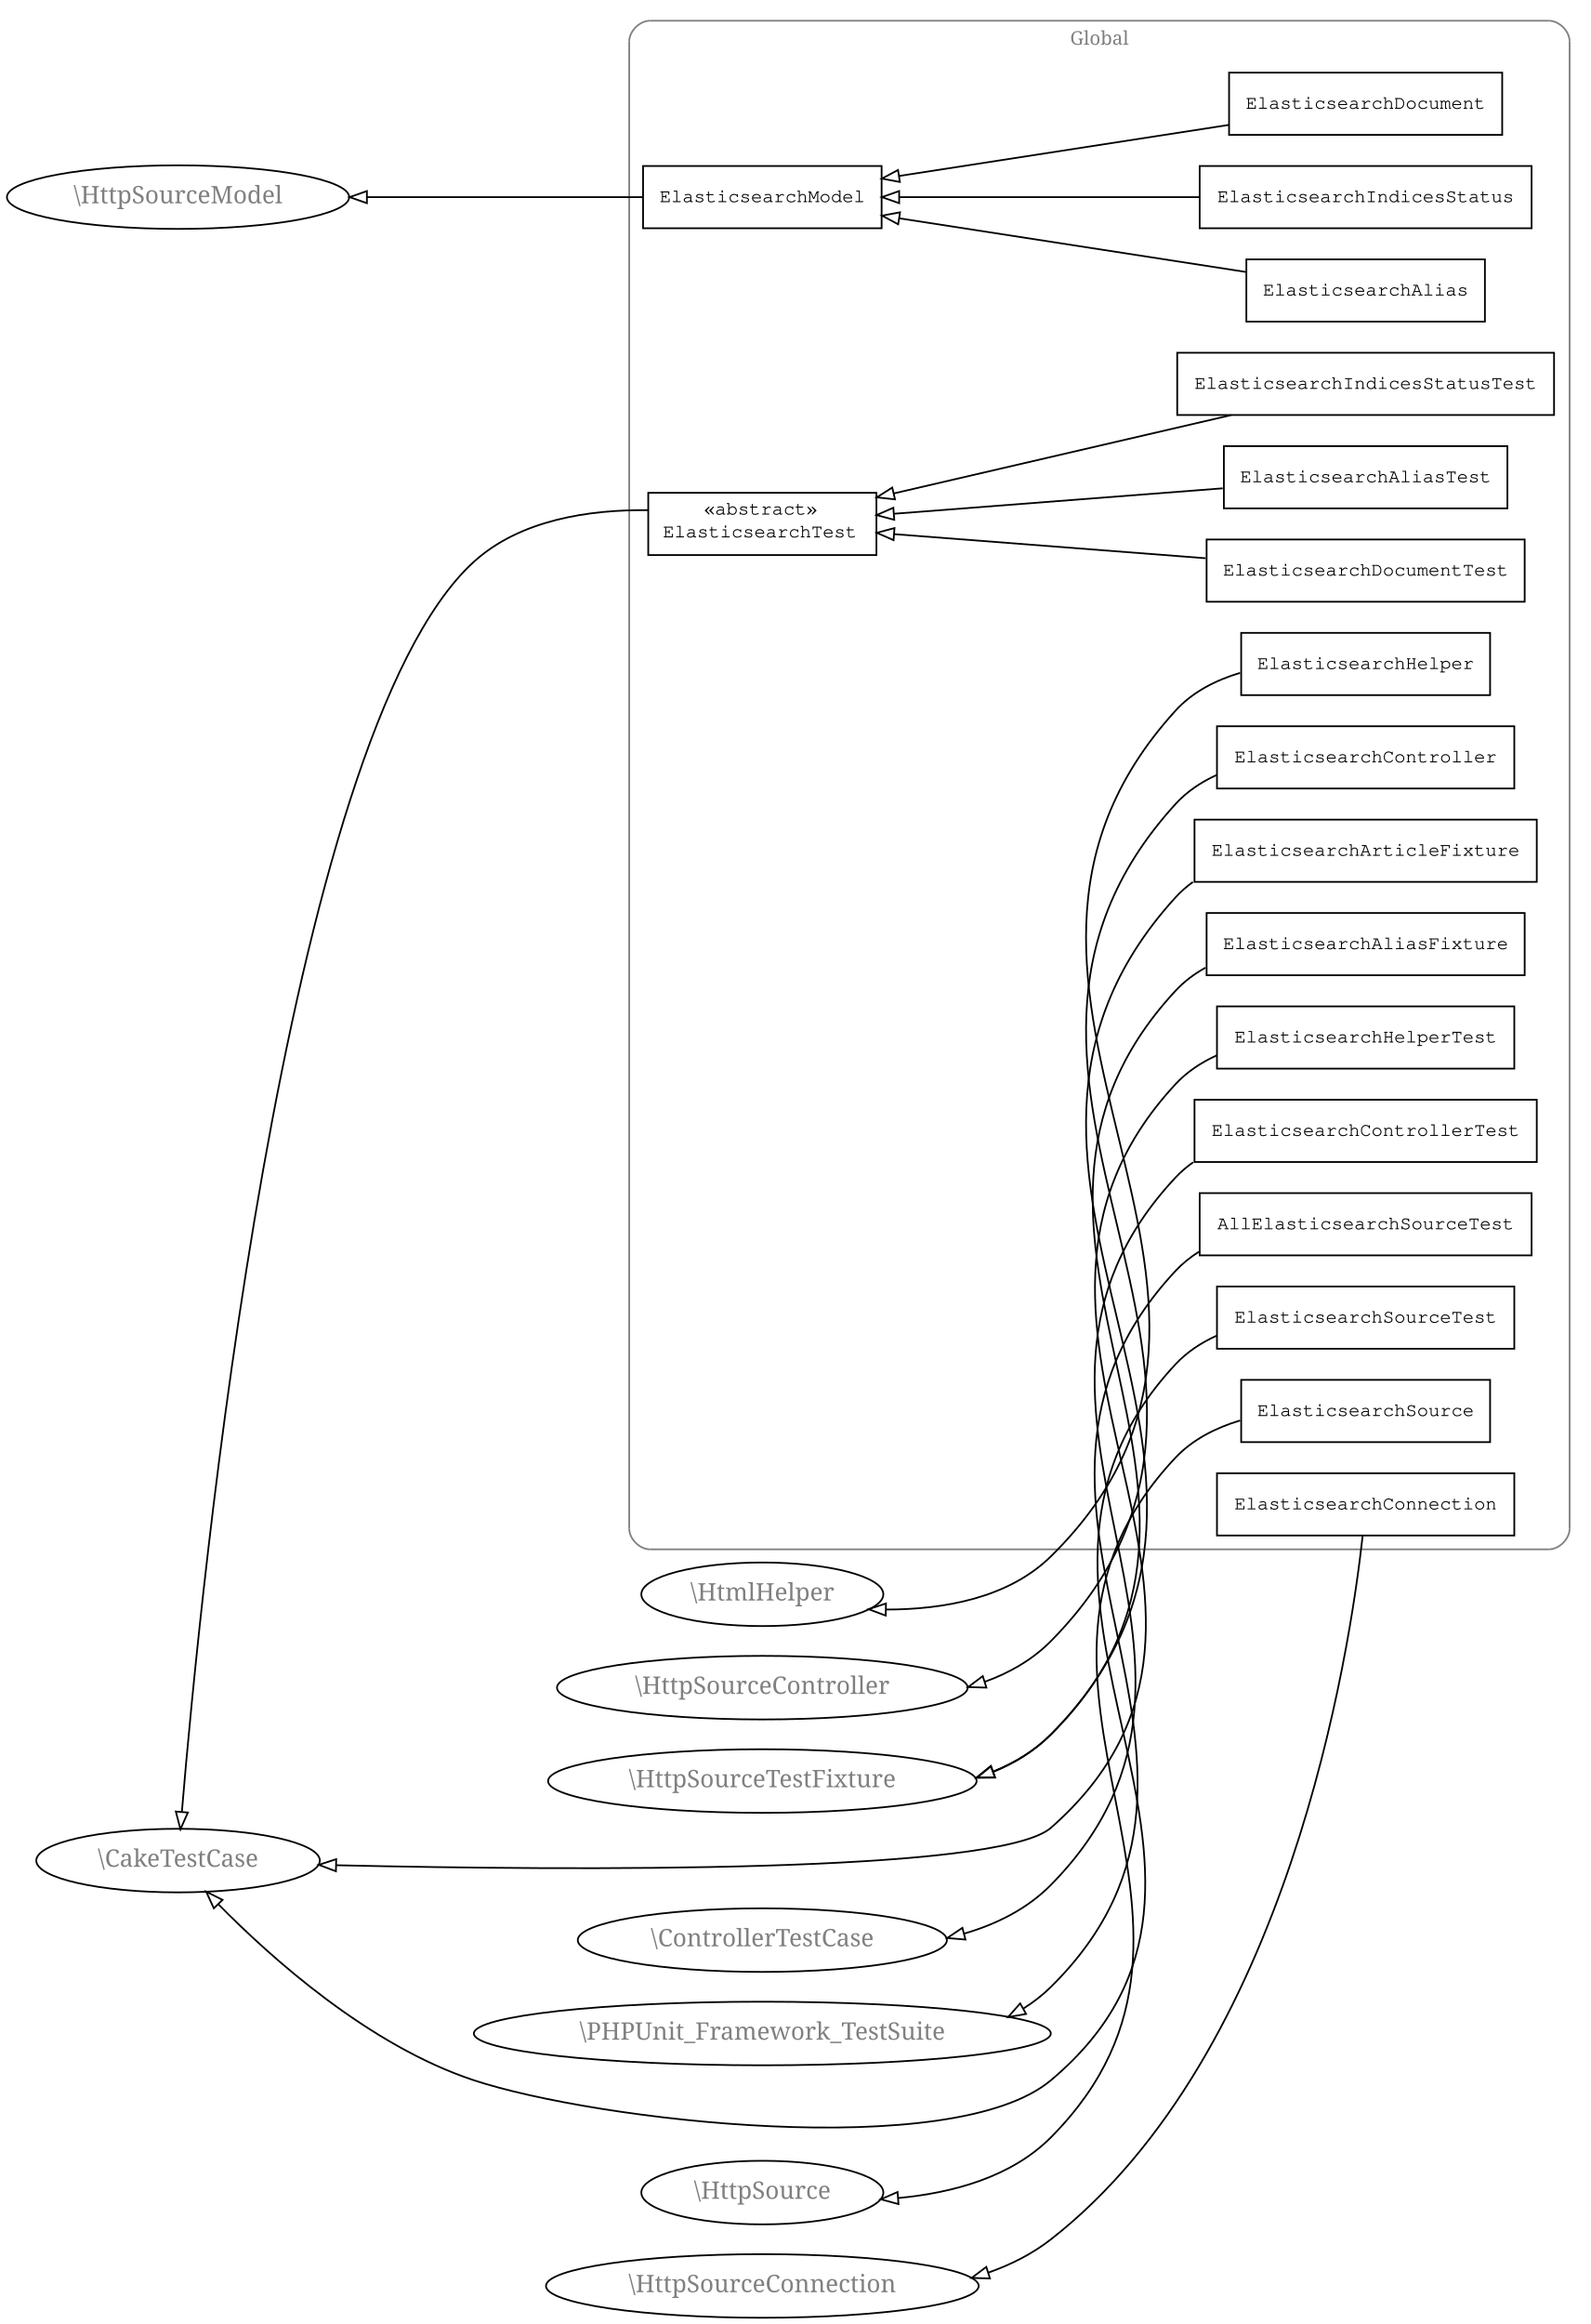
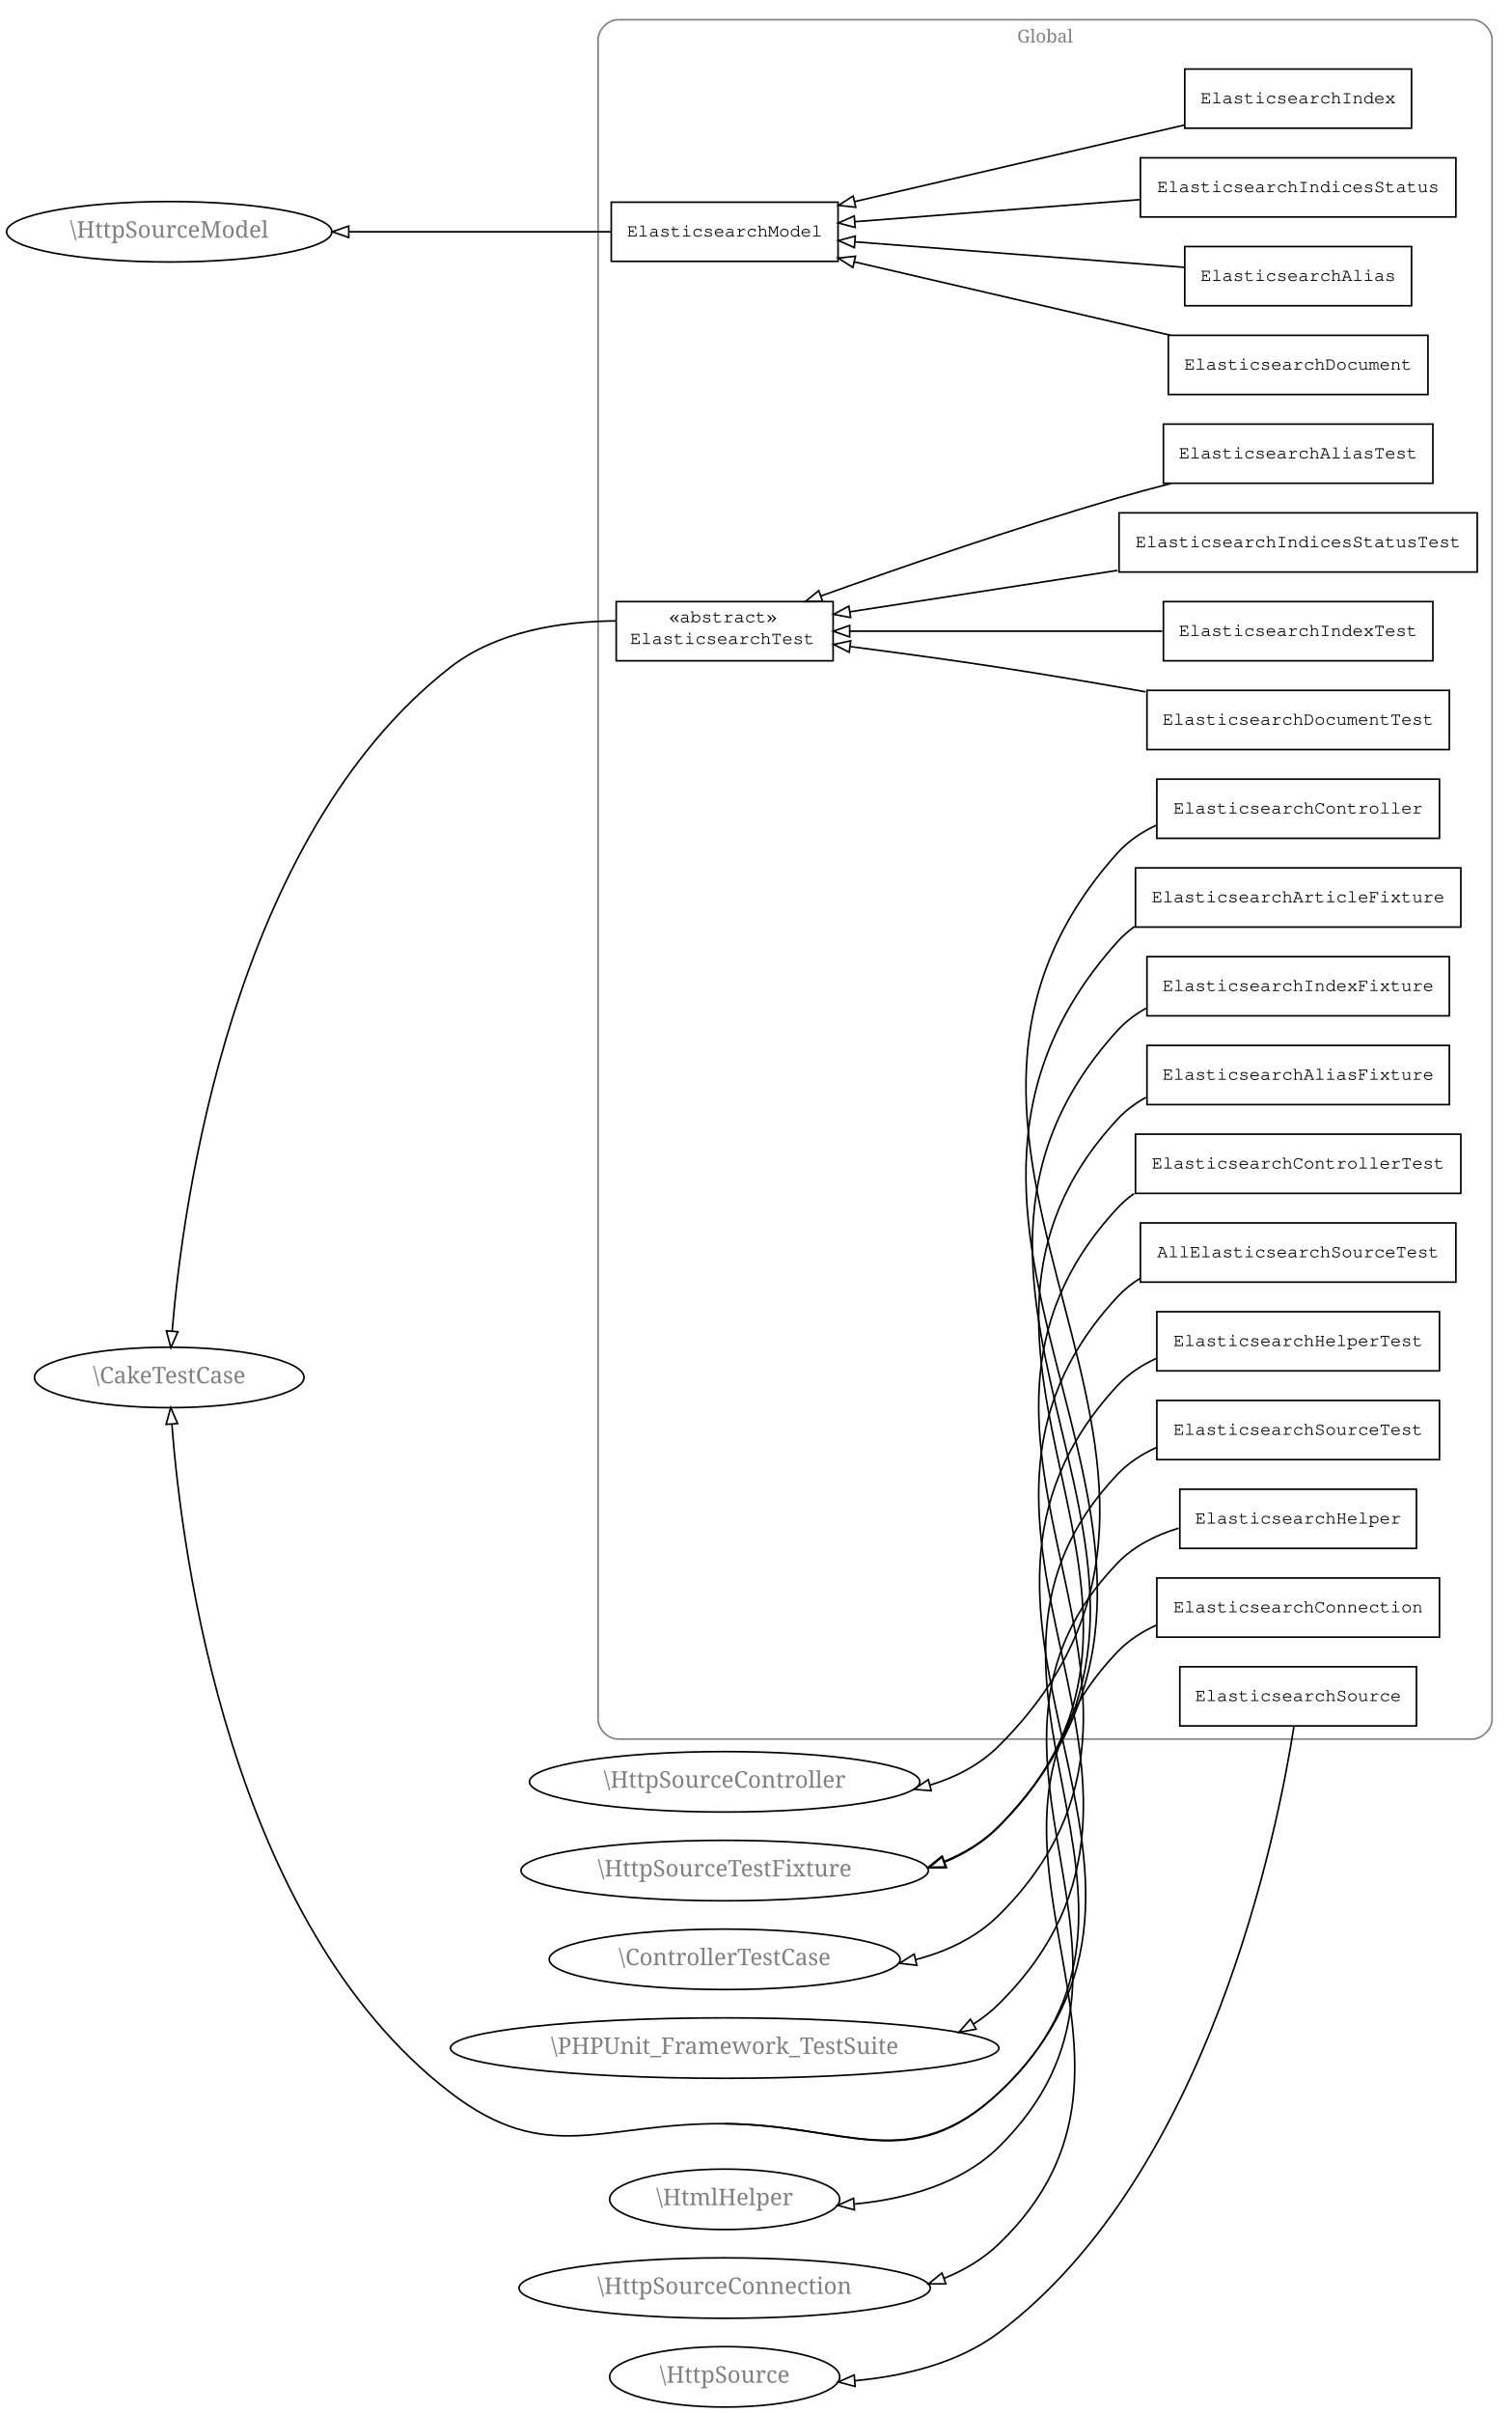
- <svg xmlns="http://www.w3.org/2000/svg" width="920pt" height="1344pt" viewBox="0.00 0.00 920.00 1344.00">
-   <g id="graph1" class="graph" transform="scale(1 1) rotate(0) translate(4 1340)">
-     <polygon fill="white" stroke="white" points="-4,5 -4,-1340 917,-1340 917,5 -4,5" />
+ <svg xmlns="http://www.w3.org/2000/svg" width="920pt" height="1468pt" viewBox="0.00 0.00 920.00 1468.00">
+   <g id="graph1" class="graph" transform="scale(1 1) rotate(0) translate(4 1464)">
+     <polygon fill="white" stroke="white" points="-4,5 -4,-1464 917,-1464 917,5 -4,5" />
    <g id="graph2" class="cluster">
-       <polyline fill="none" stroke="gray" points="372,-444 892,-444 " />
-       <path fill="none" stroke="gray" d="M892,-444C898,-444 904,-450 904,-456" />
-       <polyline fill="none" stroke="gray" points="904,-456 904,-1316 " />
-       <path fill="none" stroke="gray" d="M904,-1316C904,-1322 898,-1328 892,-1328" />
-       <polyline fill="none" stroke="gray" points="892,-1328 372,-1328 " />
-       <path fill="none" stroke="gray" d="M372,-1328C366,-1328 360,-1322 360,-1316" />
-       <polyline fill="none" stroke="gray" points="360,-1316 360,-456 " />
-       <path fill="none" stroke="gray" d="M360,-456C360,-450 366,-444 372,-444" />
-       <text text-anchor="middle" x="632" y="-1314.1" font-family="Times Roman,serif" font-size="11.00" fill="gray">Global</text>
+       <polyline fill="none" stroke="gray" points="372,-406 892,-406 " />
+       <path fill="none" stroke="gray" d="M892,-406C898,-406 904,-412 904,-418" />
+       <polyline fill="none" stroke="gray" points="904,-418 904,-1440 " />
+       <path fill="none" stroke="gray" d="M904,-1440C904,-1446 898,-1452 892,-1452" />
+       <polyline fill="none" stroke="gray" points="892,-1452 372,-1452 " />
+       <path fill="none" stroke="gray" d="M372,-1452C366,-1452 360,-1446 360,-1440" />
+       <polyline fill="none" stroke="gray" points="360,-1440 360,-418 " />
+       <path fill="none" stroke="gray" d="M360,-418C360,-412 366,-406 372,-406" />
+       <text text-anchor="middle" x="632" y="-1438.1" font-family="Times Roman,serif" font-size="11.00" fill="gray">Global</text>
    </g>
    <g id="node2" class="node">
-       <polygon fill="none" stroke="black" points="858,-974 714,-974 714,-938 858,-938 858,-974" />
-       <text text-anchor="middle" x="786" y="-953.1" font-family="Courier,monospace" font-size="11.00">ElasticsearchHelper</text>
+       <polygon fill="none" stroke="black" points="872,-990 700,-990 700,-954 872,-954 872,-990" />
+       <text text-anchor="middle" x="786" y="-969.1" font-family="Courier,monospace" font-size="11.00">ElasticsearchController</text>
+     </g>
+     <g id="node24" class="node">
+       <ellipse fill="none" stroke="black" cx="437" cy="-380" rx="118.794" ry="18.385" />
+       <text text-anchor="middle" x="437" y="-376.4" font-family="Times Roman,serif" font-size="14.00" fill="gray">\HttpSourceController</text>
+     </g>
+     <g id="edge3" class="edge">
+       <path fill="none" stroke="black" d="M699.968,-962.03C690.924,-957.921 682.629,-952.393 676,-945 513.479,-763.747 776.215,-574.069 604,-402 592.351,-390.36 577.746,-382.777 562.049,-378.029" />
+       <polygon fill="none" stroke="black" points="562.712,-374.584 552.151,-375.428 560.933,-381.354 562.712,-374.584" />
+     </g>
+     <g id="node3" class="node">
+       <polygon fill="none" stroke="black" points="503,-1098 371,-1098 371,-1062 503,-1062 503,-1098" />
+       <text text-anchor="start" x="403" y="-1085.43" font-family="Courier,monospace" font-size="11.00">«abstract»</text>
+       <text text-anchor="start" x="379.5" y="-1072.23" font-family="Courier,monospace" font-size="11.00">ElasticsearchTest</text>
+     </g>
+     <g id="node26" class="node">
+       <ellipse fill="none" stroke="black" cx="99" cy="-626" rx="82.024" ry="18.385" />
+       <text text-anchor="middle" x="99" y="-622.4" font-family="Times Roman,serif" font-size="14.00" fill="gray">\CakeTestCase</text>
+     </g>
+     <g id="edge5" class="edge">
+       <path fill="none" stroke="black" d="M370.756,-1086.26C337.378,-1085.97 298.131,-1079.94 270,-1058 137.273,-954.471 107.306,-732.663 100.763,-654.207" />
+       <polygon fill="none" stroke="black" points="104.243,-653.818 99.987,-644.115 97.264,-654.354 104.243,-653.818" />
+     </g>
+     <g id="node4" class="node">
+       <polygon fill="none" stroke="black" points="878,-882 694,-882 694,-846 878,-846 878,-882" />
+       <text text-anchor="middle" x="786" y="-861.1" font-family="Courier,monospace" font-size="11.00">ElasticsearchIndexFixture</text>
+     </g>
+     <g id="node28" class="node">
+       <ellipse fill="none" stroke="black" cx="437" cy="-326" rx="123.951" ry="18.385" />
+       <text text-anchor="middle" x="437" y="-322.4" font-family="Times Roman,serif" font-size="14.00" fill="gray">\HttpSourceTestFixture</text>
+     </g>
+     <g id="edge7" class="edge">
+       <path fill="none" stroke="black" d="M693.499,-850.625C686.994,-847.002 681.032,-842.524 676,-837 529.536,-676.236 756.808,-507.747 604,-353 594.545,-343.424 583.124,-336.412 570.744,-331.351" />
+       <polygon fill="none" stroke="black" points="571.702,-327.975 561.107,-327.852 569.312,-334.555 571.702,-327.975" />
+     </g>
+     <g id="node5" class="node">
+       <polygon fill="none" stroke="black" points="878,-828 694,-828 694,-792 878,-792 878,-828" />
+       <text text-anchor="middle" x="786" y="-807.1" font-family="Courier,monospace" font-size="11.00">ElasticsearchAliasFixture</text>
+     </g>
+     <g id="edge9" class="edge">
+       <path fill="none" stroke="black" d="M693.351,-796.382C686.922,-792.807 681.016,-788.406 676,-783 544.201,-640.956 741.401,-489.632 604,-353 594.458,-343.511 582.981,-336.554 570.569,-331.526" />
+       <polygon fill="none" stroke="black" points="571.505,-328.144 560.911,-328.048 569.133,-334.729 571.505,-328.144" />
+     </g>
+     <g id="node6" class="node">
+       <polygon fill="none" stroke="black" points="885,-936 687,-936 687,-900 885,-900 885,-936" />
+       <text text-anchor="middle" x="786" y="-915.1" font-family="Courier,monospace" font-size="11.00">ElasticsearchArticleFixture</text>
+     </g>
+     <g id="edge11" class="edge">
+       <path fill="none" stroke="black" d="M686.487,-900.32C682.681,-897.602 679.153,-894.512 676,-891 514.841,-711.485 772.244,-525.893 604,-353 594.615,-343.356 583.239,-336.299 570.887,-331.212" />
+       <polygon fill="none" stroke="black" points="571.861,-327.841 561.267,-327.696 569.457,-334.416 571.861,-327.841" />
+     </g>
+     <g id="node7" class="node">
+       <polygon fill="none" stroke="black" points="885,-774 687,-774 687,-738 885,-738 885,-774" />
+       <text text-anchor="middle" x="786" y="-753.1" font-family="Courier,monospace" font-size="11.00">ElasticsearchControllerTest</text>
+     </g>
+     <g id="node32" class="node">
+       <ellipse fill="none" stroke="black" cx="437" cy="-272" rx="106.773" ry="18.385" />
+       <text text-anchor="middle" x="437" y="-268.4" font-family="Times Roman,serif" font-size="14.00" fill="gray">\ControllerTestCase</text>
+     </g>
+     <g id="edge13" class="edge">
+       <path fill="none" stroke="black" d="M686.149,-737.854C682.488,-735.253 679.076,-732.315 676,-729 544.201,-586.956 741.401,-435.632 604,-299 590.167,-285.245 572.27,-276.81 553.349,-271.86" />
+       <polygon fill="none" stroke="black" points="553.906,-268.397 543.377,-269.58 552.345,-275.221 553.906,-268.397" />
+     </g>
+     <g id="node8" class="node">
+       <polygon fill="none" stroke="black" points="882,-720 690,-720 690,-684 882,-684 882,-720" />
+       <text text-anchor="middle" x="786" y="-699.1" font-family="Courier,monospace" font-size="11.00">AllElasticsearchSourceTest</text>
+     </g>
+     <g id="node34" class="node">
+       <ellipse fill="none" stroke="black" cx="437" cy="-218" rx="166.877" ry="18.385" />
+       <text text-anchor="middle" x="437" y="-214.4" font-family="Times Roman,serif" font-size="14.00" fill="gray">\PHPUnit_Framework_TestSuite</text>
+     </g>
+     <g id="edge15" class="edge">
+       <path fill="none" stroke="black" d="M689.559,-686.136C684.595,-683.006 680.013,-679.324 676,-675 544.201,-532.956 741.401,-381.632 604,-245 599.285,-240.311 594.098,-236.241 588.559,-232.716" />
+       <polygon fill="none" stroke="black" points="590.006,-229.512 579.582,-227.615 586.547,-235.599 590.006,-229.512" />
+     </g>
+     <g id="node9" class="node">
+       <polygon fill="none" stroke="black" points="872,-666 700,-666 700,-630 872,-630 872,-666" />
+       <text text-anchor="middle" x="786" y="-645.1" font-family="Courier,monospace" font-size="11.00">ElasticsearchHelperTest</text>
+     </g>
+     <g id="edge17" class="edge">
+       <path fill="none" stroke="black" d="M699.94,-637.688C690.959,-633.629 682.688,-628.207 676,-621 544.201,-478.956 744.574,-324.366 604,-191 549.807,-139.586 511.697,-171.224 437,-172" />
+     </g>
+     <g id="node10" class="node">
+       <polygon fill="none" stroke="black" points="878,-1044 694,-1044 694,-1008 878,-1008 878,-1044" />
+       <text text-anchor="middle" x="786" y="-1023.1" font-family="Courier,monospace" font-size="11.00">ElasticsearchDocumentTest</text>
+     </g>
+     <g id="edge19" class="edge">
+       <path fill="none" stroke="black" d="M693.072,-1043.13C664.538,-1048.18 633.014,-1053.54 604,-1058 574.525,-1062.53 542.033,-1066.94 513.604,-1070.61" />
+       <polygon fill="none" stroke="black" points="512.802,-1067.19 503.328,-1071.93 513.692,-1074.13 512.802,-1067.19" />
+     </g>
+     <g id="node11" class="node">
+       <polygon fill="none" stroke="black" points="868,-1206 704,-1206 704,-1170 868,-1170 868,-1206" />
+       <text text-anchor="middle" x="786" y="-1185.1" font-family="Courier,monospace" font-size="11.00">ElasticsearchAliasTest</text>
+     </g>
+     <g id="edge21" class="edge">
+       <path fill="none" stroke="black" d="M708.845,-1169.96C697.782,-1167.11 686.572,-1164.08 676,-1161 613.829,-1142.87 543.771,-1118.67 495.663,-1101.46" />
+       <polygon fill="none" stroke="black" points="496.636,-1098.09 486.042,-1098 494.271,-1104.68 496.636,-1098.09" />
+     </g>
+     <g id="node12" class="node">
+       <polygon fill="none" stroke="black" points="872,-612 700,-612 700,-576 872,-576 872,-612" />
+       <text text-anchor="middle" x="786" y="-591.1" font-family="Courier,monospace" font-size="11.00">ElasticsearchSourceTest</text>
+     </g>
+     <g id="edge23" class="edge">
+       <path fill="none" stroke="black" d="M699.832,-583.415C690.927,-579.396 682.703,-574.058 676,-567 558.825,-443.63 728.791,-306.66 604,-191 549.212,-140.221 511.697,-171.224 437,-172" />
+       <path fill="none" stroke="black" d="M437,-172C362.303,-172.776 329.252,-145.509 270,-191 135.681,-294.124 106.718,-518.181 100.6,-597.482" />
+       <polygon fill="none" stroke="black" points="97.093,-597.461 99.88,-607.683 104.075,-597.954 97.093,-597.461" />
+     </g>
+     <g id="node13" class="node">
+       <polygon fill="none" stroke="black" points="895,-1152 677,-1152 677,-1116 895,-1116 895,-1152" />
+       <text text-anchor="middle" x="786" y="-1131.1" font-family="Courier,monospace" font-size="11.00">ElasticsearchIndicesStatusTest</text>
+     </g>
+     <g id="edge25" class="edge">
+       <path fill="none" stroke="black" d="M676.053,-1116.99C623.078,-1108.79 560.862,-1099.16 513.183,-1091.79" />
+       <polygon fill="none" stroke="black" points="513.655,-1088.32 503.238,-1090.25 512.585,-1095.24 513.655,-1088.32" />
+     </g>
+     <g id="node14" class="node">
+       <polygon fill="none" stroke="black" points="868,-1098 704,-1098 704,-1062 868,-1062 868,-1098" />
+       <text text-anchor="middle" x="786" y="-1077.1" font-family="Courier,monospace" font-size="11.00">ElasticsearchIndexTest</text>
+     </g>
+     <g id="edge27" class="edge">
+       <path fill="none" stroke="black" d="M703.292,-1080C645.7,-1080 569.459,-1080 513.318,-1080" />
+       <polygon fill="none" stroke="black" points="513.079,-1076.5 503.079,-1080 513.079,-1083.5 513.079,-1076.5" />
+     </g>
+     <g id="node15" class="node">
+       <polygon fill="none" stroke="black" points="858,-558 714,-558 714,-522 858,-522 858,-558" />
+       <text text-anchor="middle" x="786" y="-537.1" font-family="Courier,monospace" font-size="11.00">ElasticsearchHelper</text>
+     </g>
+     <g id="node42" class="node">
+       <ellipse fill="none" stroke="black" cx="437" cy="-126" rx="70.004" ry="18.385" />
+       <text text-anchor="middle" x="437" y="-122.4" font-family="Times Roman,serif" font-size="14.00" fill="gray">\HtmlHelper</text>
+     </g>
+     <g id="edge29" class="edge">
+       <path fill="none" stroke="black" d="M713.258,-534.294C699.34,-530.09 686.01,-523.425 676,-513 564.497,-396.876 718.449,-271.222 604,-158 580.992,-135.238 547.061,-126.104 515.784,-123.098" />
+       <polygon fill="none" stroke="black" points="515.978,-119.603 505.739,-122.329 515.443,-126.583 515.978,-119.603" />
+     </g>
+     <g id="node16" class="node">
+       <polygon fill="none" stroke="black" points="865,-1260 707,-1260 707,-1224 865,-1224 865,-1260" />
+       <text text-anchor="middle" x="786" y="-1239.1" font-family="Courier,monospace" font-size="11.00">ElasticsearchDocument</text>
+     </g>
+     <g id="node18" class="node">
+       <polygon fill="none" stroke="black" points="506,-1341 368,-1341 368,-1305 506,-1305 506,-1341" />
+       <text text-anchor="middle" x="437" y="-1320.1" font-family="Courier,monospace" font-size="11.00">ElasticsearchModel</text>
+     </g>
+     <g id="edge31" class="edge">
+       <path fill="none" stroke="black" d="M708.112,-1260.08C650.855,-1273.37 573.333,-1291.36 515.85,-1304.7" />
+       <polygon fill="none" stroke="black" points="515.032,-1301.3 506.083,-1306.97 516.615,-1308.11 515.032,-1301.3" />
+     </g>
+     <g id="node17" class="node">
+       <polygon fill="none" stroke="black" points="855,-1422 717,-1422 717,-1386 855,-1386 855,-1422" />
+       <text text-anchor="middle" x="786" y="-1401.1" font-family="Courier,monospace" font-size="11.00">ElasticsearchIndex</text>
+     </g>
+     <g id="edge33" class="edge">
+       <path fill="none" stroke="black" d="M716.632,-1387.9C658.822,-1374.48 576.471,-1355.37 516.106,-1341.36" />
+       <polygon fill="none" stroke="black" points="516.77,-1337.92 506.237,-1339.07 515.187,-1344.74 516.77,-1337.92" />
+     </g>
+     <g id="node46" class="node">
+       <ellipse fill="none" stroke="black" cx="99" cy="-1323" rx="98.995" ry="18.385" />
+       <text text-anchor="middle" x="99" y="-1319.4" font-family="Times Roman,serif" font-size="14.00" fill="gray">\HttpSourceModel</text>
+     </g>
+     <g id="edge35" class="edge">
+       <path fill="none" stroke="black" d="M367.785,-1323C321.88,-1323 260.671,-1323 208.26,-1323" />
+       <polygon fill="none" stroke="black" points="208.243,-1319.5 198.243,-1323 208.243,-1326.5 208.243,-1319.5" />
+     </g>
+     <g id="node19" class="node">
+       <polygon fill="none" stroke="black" points="872,-504 700,-504 700,-468 872,-468 872,-504" />
+       <text text-anchor="middle" x="786" y="-483.1" font-family="Courier,monospace" font-size="11.00">ElasticsearchConnection</text>
+     </g>
+     <g id="node48" class="node">
+       <ellipse fill="none" stroke="black" cx="437" cy="-72" rx="125.158" ry="18.385" />
+       <text text-anchor="middle" x="437" y="-68.4" font-family="Times Roman,serif" font-size="14.00" fill="gray">\HttpSourceConnection</text>
+     </g>
+     <g id="edge37" class="edge">
+       <path fill="none" stroke="black" d="M699.889,-475.361C690.974,-471.351 682.732,-466.03 676,-459 563.147,-341.152 721.498,-212.217 604,-99 594.394,-89.744 582.939,-82.922 570.594,-77.963" />
+       <polygon fill="none" stroke="black" points="571.591,-74.602 560.996,-74.523 569.229,-81.192 571.591,-74.602" />
+     </g>
+     <g id="node20" class="node">
+       <polygon fill="none" stroke="black" points="858,-450 714,-450 714,-414 858,-414 858,-450" />
+       <text text-anchor="middle" x="786" y="-429.1" font-family="Courier,monospace" font-size="11.00">ElasticsearchSource</text>
+     </g>
+     <g id="node50" class="node">
+       <ellipse fill="none" stroke="black" cx="437" cy="-18" rx="70.004" ry="18.385" />
+       <text text-anchor="middle" x="437" y="-14.4" font-family="Times Roman,serif" font-size="14.00" fill="gray">\HttpSource</text>
+     </g>
+     <g id="edge39" class="edge">
+       <path fill="none" stroke="black" d="M783.439,-413.677C773.594,-350.671 732.082,-141.511 604,-45 579.133,-26.262 546.222,-18.414 516.194,-15.649" />
+       <polygon fill="none" stroke="black" points="516.369,-12.152 506.136,-14.897 515.848,-19.133 516.369,-12.152" />
    </g>
    <g id="node21" class="node">
-       <ellipse fill="none" stroke="black" cx="437" cy="-418" rx="70.004" ry="18.385" />
-       <text text-anchor="middle" x="437" y="-414.4" font-family="Times Roman,serif" font-size="14.00" fill="gray">\HtmlHelper</text>
-     </g>
-     <g id="edge3" class="edge">
-       <path fill="none" stroke="black" d="M713.391,-950.87C699.294,-946.653 685.858,-939.837 676,-929 528.176,-766.501 760.511,-594.149 604,-440 579.359,-415.731 541.844,-409.19 508.609,-409.177" />
-       <polygon fill="none" stroke="black" points="508.382,-405.681 498.451,-409.37 508.515,-412.679 508.382,-405.681" />
-     </g>
-     <g id="node3" class="node">
-       <polygon fill="none" stroke="black" points="872,-920 700,-920 700,-884 872,-884 872,-920" />
-       <text text-anchor="middle" x="786" y="-899.1" font-family="Courier,monospace" font-size="11.00">ElasticsearchController</text>
-     </g>
-     <g id="node23" class="node">
-       <ellipse fill="none" stroke="black" cx="437" cy="-364" rx="118.794" ry="18.385" />
-       <text text-anchor="middle" x="437" y="-360.4" font-family="Times Roman,serif" font-size="14.00" fill="gray">\HttpSourceController</text>
-     </g>
-     <g id="edge5" class="edge">
-       <path fill="none" stroke="black" d="M699.812,-891.806C690.853,-887.727 682.622,-882.268 676,-875 529.536,-714.236 756.808,-545.747 604,-391 593.251,-380.114 579.962,-372.541 565.611,-367.382" />
-       <polygon fill="none" stroke="black" points="566.635,-364.035 556.044,-364.33 564.508,-370.704 566.635,-364.035" />
-     </g>
-     <g id="node4" class="node">
-       <polygon fill="none" stroke="black" points="885,-866 687,-866 687,-830 885,-830 885,-866" />
-       <text text-anchor="middle" x="786" y="-845.1" font-family="Courier,monospace" font-size="11.00">ElasticsearchArticleFixture</text>
-     </g>
-     <g id="node25" class="node">
-       <ellipse fill="none" stroke="black" cx="437" cy="-310" rx="123.951" ry="18.385" />
-       <text text-anchor="middle" x="437" y="-306.4" font-family="Times Roman,serif" font-size="14.00" fill="gray">\HttpSourceTestFixture</text>
-     </g>
-     <g id="edge7" class="edge">
-       <path fill="none" stroke="black" d="M686.074,-829.923C682.432,-827.304 679.046,-824.343 676,-821 529.536,-660.236 756.808,-491.747 604,-337 594.545,-327.424 583.124,-320.412 570.744,-315.351" />
-       <polygon fill="none" stroke="black" points="571.702,-311.975 561.107,-311.852 569.312,-318.555 571.702,-311.975" />
-     </g>
-     <g id="node5" class="node">
-       <polygon fill="none" stroke="black" points="878,-812 694,-812 694,-776 878,-776 878,-812" />
-       <text text-anchor="middle" x="786" y="-791.1" font-family="Courier,monospace" font-size="11.00">ElasticsearchAliasFixture</text>
-     </g>
-     <g id="edge9" class="edge">
-       <path fill="none" stroke="black" d="M693.351,-780.382C686.922,-776.807 681.016,-772.406 676,-767 544.201,-624.956 741.401,-473.632 604,-337 594.458,-327.511 582.981,-320.554 570.569,-315.526" />
-       <polygon fill="none" stroke="black" points="571.505,-312.144 560.911,-312.048 569.133,-318.729 571.505,-312.144" />
-     </g>
-     <g id="node6" class="node">
-       <polygon fill="none" stroke="black" points="872,-758 700,-758 700,-722 872,-722 872,-758" />
-       <text text-anchor="middle" x="786" y="-737.1" font-family="Courier,monospace" font-size="11.00">ElasticsearchHelperTest</text>
-     </g>
-     <g id="node28" class="node">
-       <ellipse fill="none" stroke="black" cx="99" cy="-264" rx="82.024" ry="18.385" />
-       <text text-anchor="middle" x="99" y="-260.4" font-family="Times Roman,serif" font-size="14.00" fill="gray">\CakeTestCase</text>
-     </g>
-     <g id="edge11" class="edge">
-       <path fill="none" stroke="black" d="M699.94,-729.688C690.959,-725.629 682.688,-720.207 676,-713 544.201,-570.956 749.519,-410.952 604,-283 573.789,-256.436 327.653,-258.183 190.497,-261.309" />
-       <polygon fill="none" stroke="black" points="190.324,-257.812 180.409,-261.546 190.489,-264.81 190.324,-257.812" />
-     </g>
-     <g id="node7" class="node">
-       <polygon fill="none" stroke="black" points="885,-704 687,-704 687,-668 885,-668 885,-704" />
-       <text text-anchor="middle" x="786" y="-683.1" font-family="Courier,monospace" font-size="11.00">ElasticsearchControllerTest</text>
-     </g>
-     <g id="node30" class="node">
-       <ellipse fill="none" stroke="black" cx="437" cy="-218" rx="106.773" ry="18.385" />
-       <text text-anchor="middle" x="437" y="-214.4" font-family="Times Roman,serif" font-size="14.00" fill="gray">\ControllerTestCase</text>
-     </g>
-     <g id="edge13" class="edge">
-       <path fill="none" stroke="black" d="M686.183,-667.822C682.513,-665.23 679.09,-662.303 676,-659 549.894,-524.224 733.526,-381.492 604,-250 590.328,-236.12 572.607,-227.27 553.832,-221.779" />
-       <polygon fill="none" stroke="black" points="554.493,-218.335 543.934,-219.205 552.731,-225.109 554.493,-218.335" />
-     </g>
-     <g id="node8" class="node">
-       <polygon fill="none" stroke="black" points="882,-650 690,-650 690,-614 882,-614 882,-650" />
-       <text text-anchor="middle" x="786" y="-629.1" font-family="Courier,monospace" font-size="11.00">AllElasticsearchSourceTest</text>
-     </g>
-     <g id="node32" class="node">
-       <ellipse fill="none" stroke="black" cx="437" cy="-164" rx="166.877" ry="18.385" />
-       <text text-anchor="middle" x="437" y="-160.4" font-family="Times Roman,serif" font-size="14.00" fill="gray">\PHPUnit_Framework_TestSuite</text>
-     </g>
-     <g id="edge15" class="edge">
-       <path fill="none" stroke="black" d="M689.591,-616.107C684.619,-612.984 680.026,-609.312 676,-605 548.539,-468.494 736.844,-322.272 604,-191 599.087,-186.146 593.668,-181.955 587.877,-178.348" />
-       <polygon fill="none" stroke="black" points="589.579,-175.289 579.142,-173.47 586.166,-181.401 589.579,-175.289" />
-     </g>
-     <g id="node9" class="node">
-       <polygon fill="none" stroke="black" points="868,-1082 704,-1082 704,-1046 868,-1046 868,-1082" />
-       <text text-anchor="middle" x="786" y="-1061.1" font-family="Courier,monospace" font-size="11.00">ElasticsearchAliasTest</text>
-     </g>
-     <g id="node13" class="node">
-       <polygon fill="none" stroke="black" points="503,-1055 371,-1055 371,-1019 503,-1019 503,-1055" />
-       <text text-anchor="start" x="403" y="-1042.43" font-family="Courier,monospace" font-size="11.00">«abstract»</text>
-       <text text-anchor="start" x="379.5" y="-1029.23" font-family="Courier,monospace" font-size="11.00">ElasticsearchTest</text>
-     </g>
-     <g id="edge17" class="edge">
-       <path fill="none" stroke="black" d="M703.292,-1057.6C645.7,-1053.15 569.459,-1047.25 513.318,-1042.9" />
-       <polygon fill="none" stroke="black" points="513.319,-1039.39 503.079,-1042.11 512.779,-1046.37 513.319,-1039.39" />
-     </g>
-     <g id="node10" class="node">
-       <polygon fill="none" stroke="black" points="878,-1028 694,-1028 694,-992 878,-992 878,-1028" />
-       <text text-anchor="middle" x="786" y="-1007.1" font-family="Courier,monospace" font-size="11.00">ElasticsearchDocumentTest</text>
-     </g>
-     <g id="edge19" class="edge">
-       <path fill="none" stroke="black" d="M693.391,-1017.16C637.141,-1021.52 566.209,-1027 513.219,-1031.1" />
-       <polygon fill="none" stroke="black" points="512.906,-1027.62 503.206,-1031.88 513.446,-1034.6 512.906,-1027.62" />
-     </g>
-     <g id="node11" class="node">
-       <polygon fill="none" stroke="black" points="872,-596 700,-596 700,-560 872,-560 872,-596" />
-       <text text-anchor="middle" x="786" y="-575.1" font-family="Courier,monospace" font-size="11.00">ElasticsearchSourceTest</text>
-     </g>
-     <g id="edge21" class="edge">
-       <path fill="none" stroke="black" d="M699.984,-567.647C690.995,-563.595 682.71,-558.186 676,-551 548.539,-414.494 746.927,-257.216 604,-137 547.198,-89.224 340.468,-113.694 270,-137 209.475,-157.017 152.922,-207.666 122.438,-238.614" />
-       <polygon fill="none" stroke="black" points="119.702,-236.408 115.263,-246.027 124.732,-241.276 119.702,-236.408" />
-     </g>
-     <g id="node12" class="node">
-       <polygon fill="none" stroke="black" points="895,-1136 677,-1136 677,-1100 895,-1100 895,-1136" />
-       <text text-anchor="middle" x="786" y="-1115.1" font-family="Courier,monospace" font-size="11.00">ElasticsearchIndicesStatusTest</text>
-     </g>
-     <g id="edge23" class="edge">
-       <path fill="none" stroke="black" d="M708.112,-1099.92C649.905,-1086.41 570.756,-1068.04 513.007,-1054.64" />
-       <polygon fill="none" stroke="black" points="513.74,-1051.22 503.207,-1052.37 512.157,-1058.04 513.74,-1051.22" />
-     </g>
-     <g id="edge25" class="edge">
-       <path fill="none" stroke="black" d="M370.966,-1044.96C336.823,-1045.35 296.804,-1039.42 270,-1015 159.542,-914.354 111.615,-417.006 101.227,-292.365" />
-       <polygon fill="none" stroke="black" points="104.693,-291.8 100.388,-282.119 97.716,-292.371 104.693,-291.8" />
-     </g>
-     <g id="node14" class="node">
-       <polygon fill="none" stroke="black" points="506,-1244 368,-1244 368,-1208 506,-1208 506,-1244" />
-       <text text-anchor="middle" x="437" y="-1223.1" font-family="Courier,monospace" font-size="11.00">ElasticsearchModel</text>
-     </g>
-     <g id="node39" class="node">
-       <ellipse fill="none" stroke="black" cx="99" cy="-1226" rx="98.995" ry="18.385" />
-       <text text-anchor="middle" x="99" y="-1222.4" font-family="Times Roman,serif" font-size="14.00" fill="gray">\HttpSourceModel</text>
-     </g>
-     <g id="edge27" class="edge">
-       <path fill="none" stroke="black" d="M367.785,-1226C321.88,-1226 260.671,-1226 208.26,-1226" />
-       <polygon fill="none" stroke="black" points="208.243,-1222.5 198.243,-1226 208.243,-1229.5 208.243,-1222.5" />
-     </g>
-     <g id="node15" class="node">
-       <polygon fill="none" stroke="black" points="882,-1244 690,-1244 690,-1208 882,-1208 882,-1244" />
-       <text text-anchor="middle" x="786" y="-1223.1" font-family="Courier,monospace" font-size="11.00">ElasticsearchIndicesStatus</text>
-     </g>
-     <g id="edge29" class="edge">
-       <path fill="none" stroke="black" d="M689.71,-1226C635.14,-1226 567.704,-1226 516.222,-1226" />
-       <polygon fill="none" stroke="black" points="516.148,-1222.5 506.147,-1226 516.147,-1229.5 516.148,-1222.5" />
-     </g>
-     <g id="node16" class="node">
-       <polygon fill="none" stroke="black" points="855,-1190 717,-1190 717,-1154 855,-1154 855,-1190" />
-       <text text-anchor="middle" x="786" y="-1169.1" font-family="Courier,monospace" font-size="11.00">ElasticsearchAlias</text>
-     </g>
-     <g id="edge31" class="edge">
-       <path fill="none" stroke="black" d="M716.632,-1182.73C658.941,-1191.66 576.81,-1204.37 516.48,-1213.7" />
-       <polygon fill="none" stroke="black" points="515.584,-1210.3 506.237,-1215.29 516.655,-1217.22 515.584,-1210.3" />
-     </g>
-     <g id="node17" class="node">
-       <polygon fill="none" stroke="black" points="858,-542 714,-542 714,-506 858,-506 858,-542" />
-       <text text-anchor="middle" x="786" y="-521.1" font-family="Courier,monospace" font-size="11.00">ElasticsearchSource</text>
-     </g>
-     <g id="node43" class="node">
-       <ellipse fill="none" stroke="black" cx="437" cy="-72" rx="70.004" ry="18.385" />
-       <text text-anchor="middle" x="437" y="-68.4" font-family="Times Roman,serif" font-size="14.00" fill="gray">\HttpSource</text>
-     </g>
-     <g id="edge33" class="edge">
-       <path fill="none" stroke="black" d="M713.391,-518.523C699.38,-514.315 685.979,-507.591 676,-497 554.227,-367.757 729.052,-230.073 604,-104 581.114,-80.927 547.029,-71.781 515.61,-68.85" />
-       <polygon fill="none" stroke="black" points="515.75,-65.351 505.52,-68.107 515.236,-72.332 515.75,-65.351" />
-     </g>
-     <g id="node18" class="node">
-       <polygon fill="none" stroke="black" points="872,-488 700,-488 700,-452 872,-452 872,-488" />
-       <text text-anchor="middle" x="786" y="-467.1" font-family="Courier,monospace" font-size="11.00">ElasticsearchConnection</text>
-     </g>
-     <g id="node45" class="node">
-       <ellipse fill="none" stroke="black" cx="437" cy="-18" rx="125.158" ry="18.385" />
-       <text text-anchor="middle" x="437" y="-14.4" font-family="Times Roman,serif" font-size="14.00" fill="gray">\HttpSourceConnection</text>
-     </g>
-     <g id="edge35" class="edge">
-       <path fill="none" stroke="black" d="M784.274,-451.808C776.913,-385.175 741.884,-152.73 604,-45 593.199,-36.561 580.785,-30.301 567.706,-25.707" />
-       <polygon fill="none" stroke="black" points="568.669,-22.341 558.078,-22.649 566.549,-29.012 568.669,-22.341" />
-     </g>
-     <g id="node19" class="node">
-       <polygon fill="none" stroke="black" points="865,-1298 707,-1298 707,-1262 865,-1262 865,-1298" />
-       <text text-anchor="middle" x="786" y="-1277.1" font-family="Courier,monospace" font-size="11.00">ElasticsearchDocument</text>
-     </g>
-     <g id="edge37" class="edge">
-       <path fill="none" stroke="black" d="M706.806,-1267.75C649.795,-1258.93 573.205,-1247.07 516.194,-1238.25" />
-       <polygon fill="none" stroke="black" points="516.563,-1234.77 506.145,-1236.7 515.492,-1241.69 516.563,-1234.77" />
+       <polygon fill="none" stroke="black" points="882,-1368 690,-1368 690,-1332 882,-1332 882,-1368" />
+       <text text-anchor="middle" x="786" y="-1347.1" font-family="Courier,monospace" font-size="11.00">ElasticsearchIndicesStatus</text>
+     </g>
+     <g id="edge41" class="edge">
+       <path fill="none" stroke="black" d="M689.71,-1342.55C635.14,-1338.33 567.704,-1333.11 516.222,-1329.13" />
+       <polygon fill="none" stroke="black" points="516.388,-1325.63 506.147,-1328.35 515.848,-1332.61 516.388,-1325.63" />
+     </g>
+     <g id="node22" class="node">
+       <polygon fill="none" stroke="black" points="855,-1314 717,-1314 717,-1278 855,-1278 855,-1314" />
+       <text text-anchor="middle" x="786" y="-1293.1" font-family="Courier,monospace" font-size="11.00">ElasticsearchAlias</text>
+     </g>
+     <g id="edge43" class="edge">
+       <path fill="none" stroke="black" d="M716.632,-1301.37C658.941,-1305.83 576.81,-1312.18 516.48,-1316.85" />
+       <polygon fill="none" stroke="black" points="515.937,-1313.38 506.237,-1317.64 516.477,-1320.36 515.937,-1313.38" />
    </g>
  </g>
</svg>
